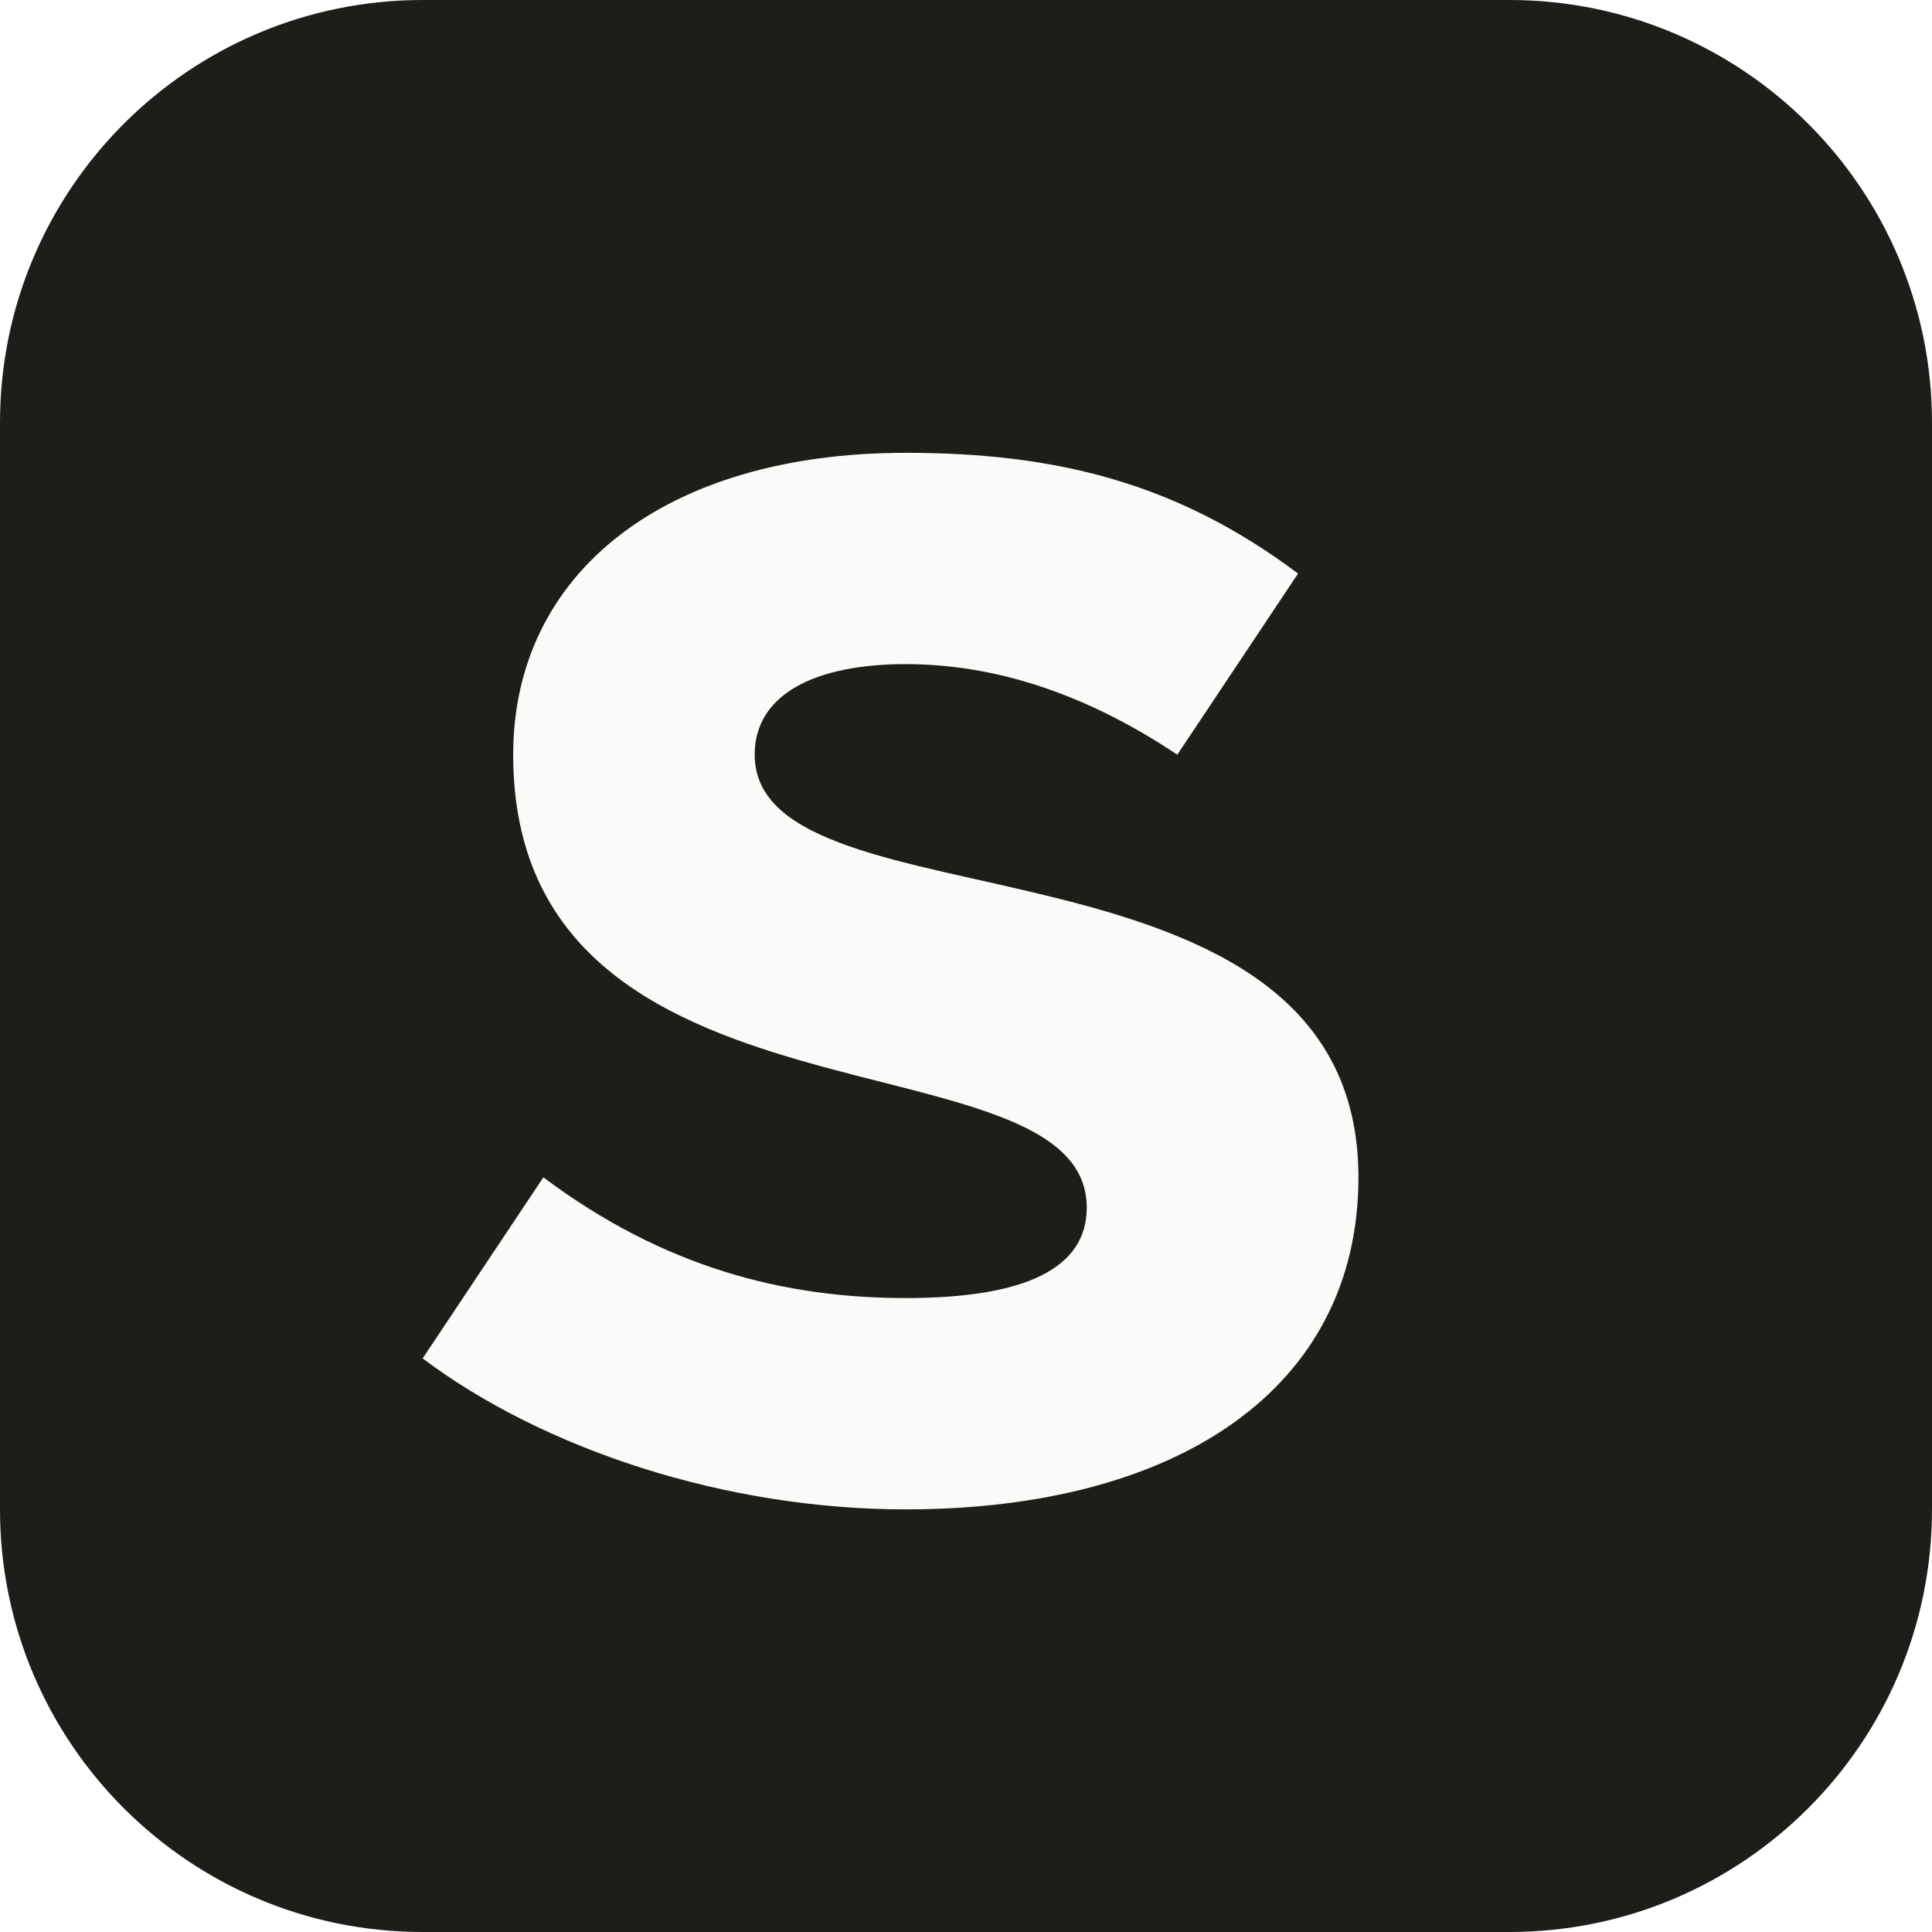
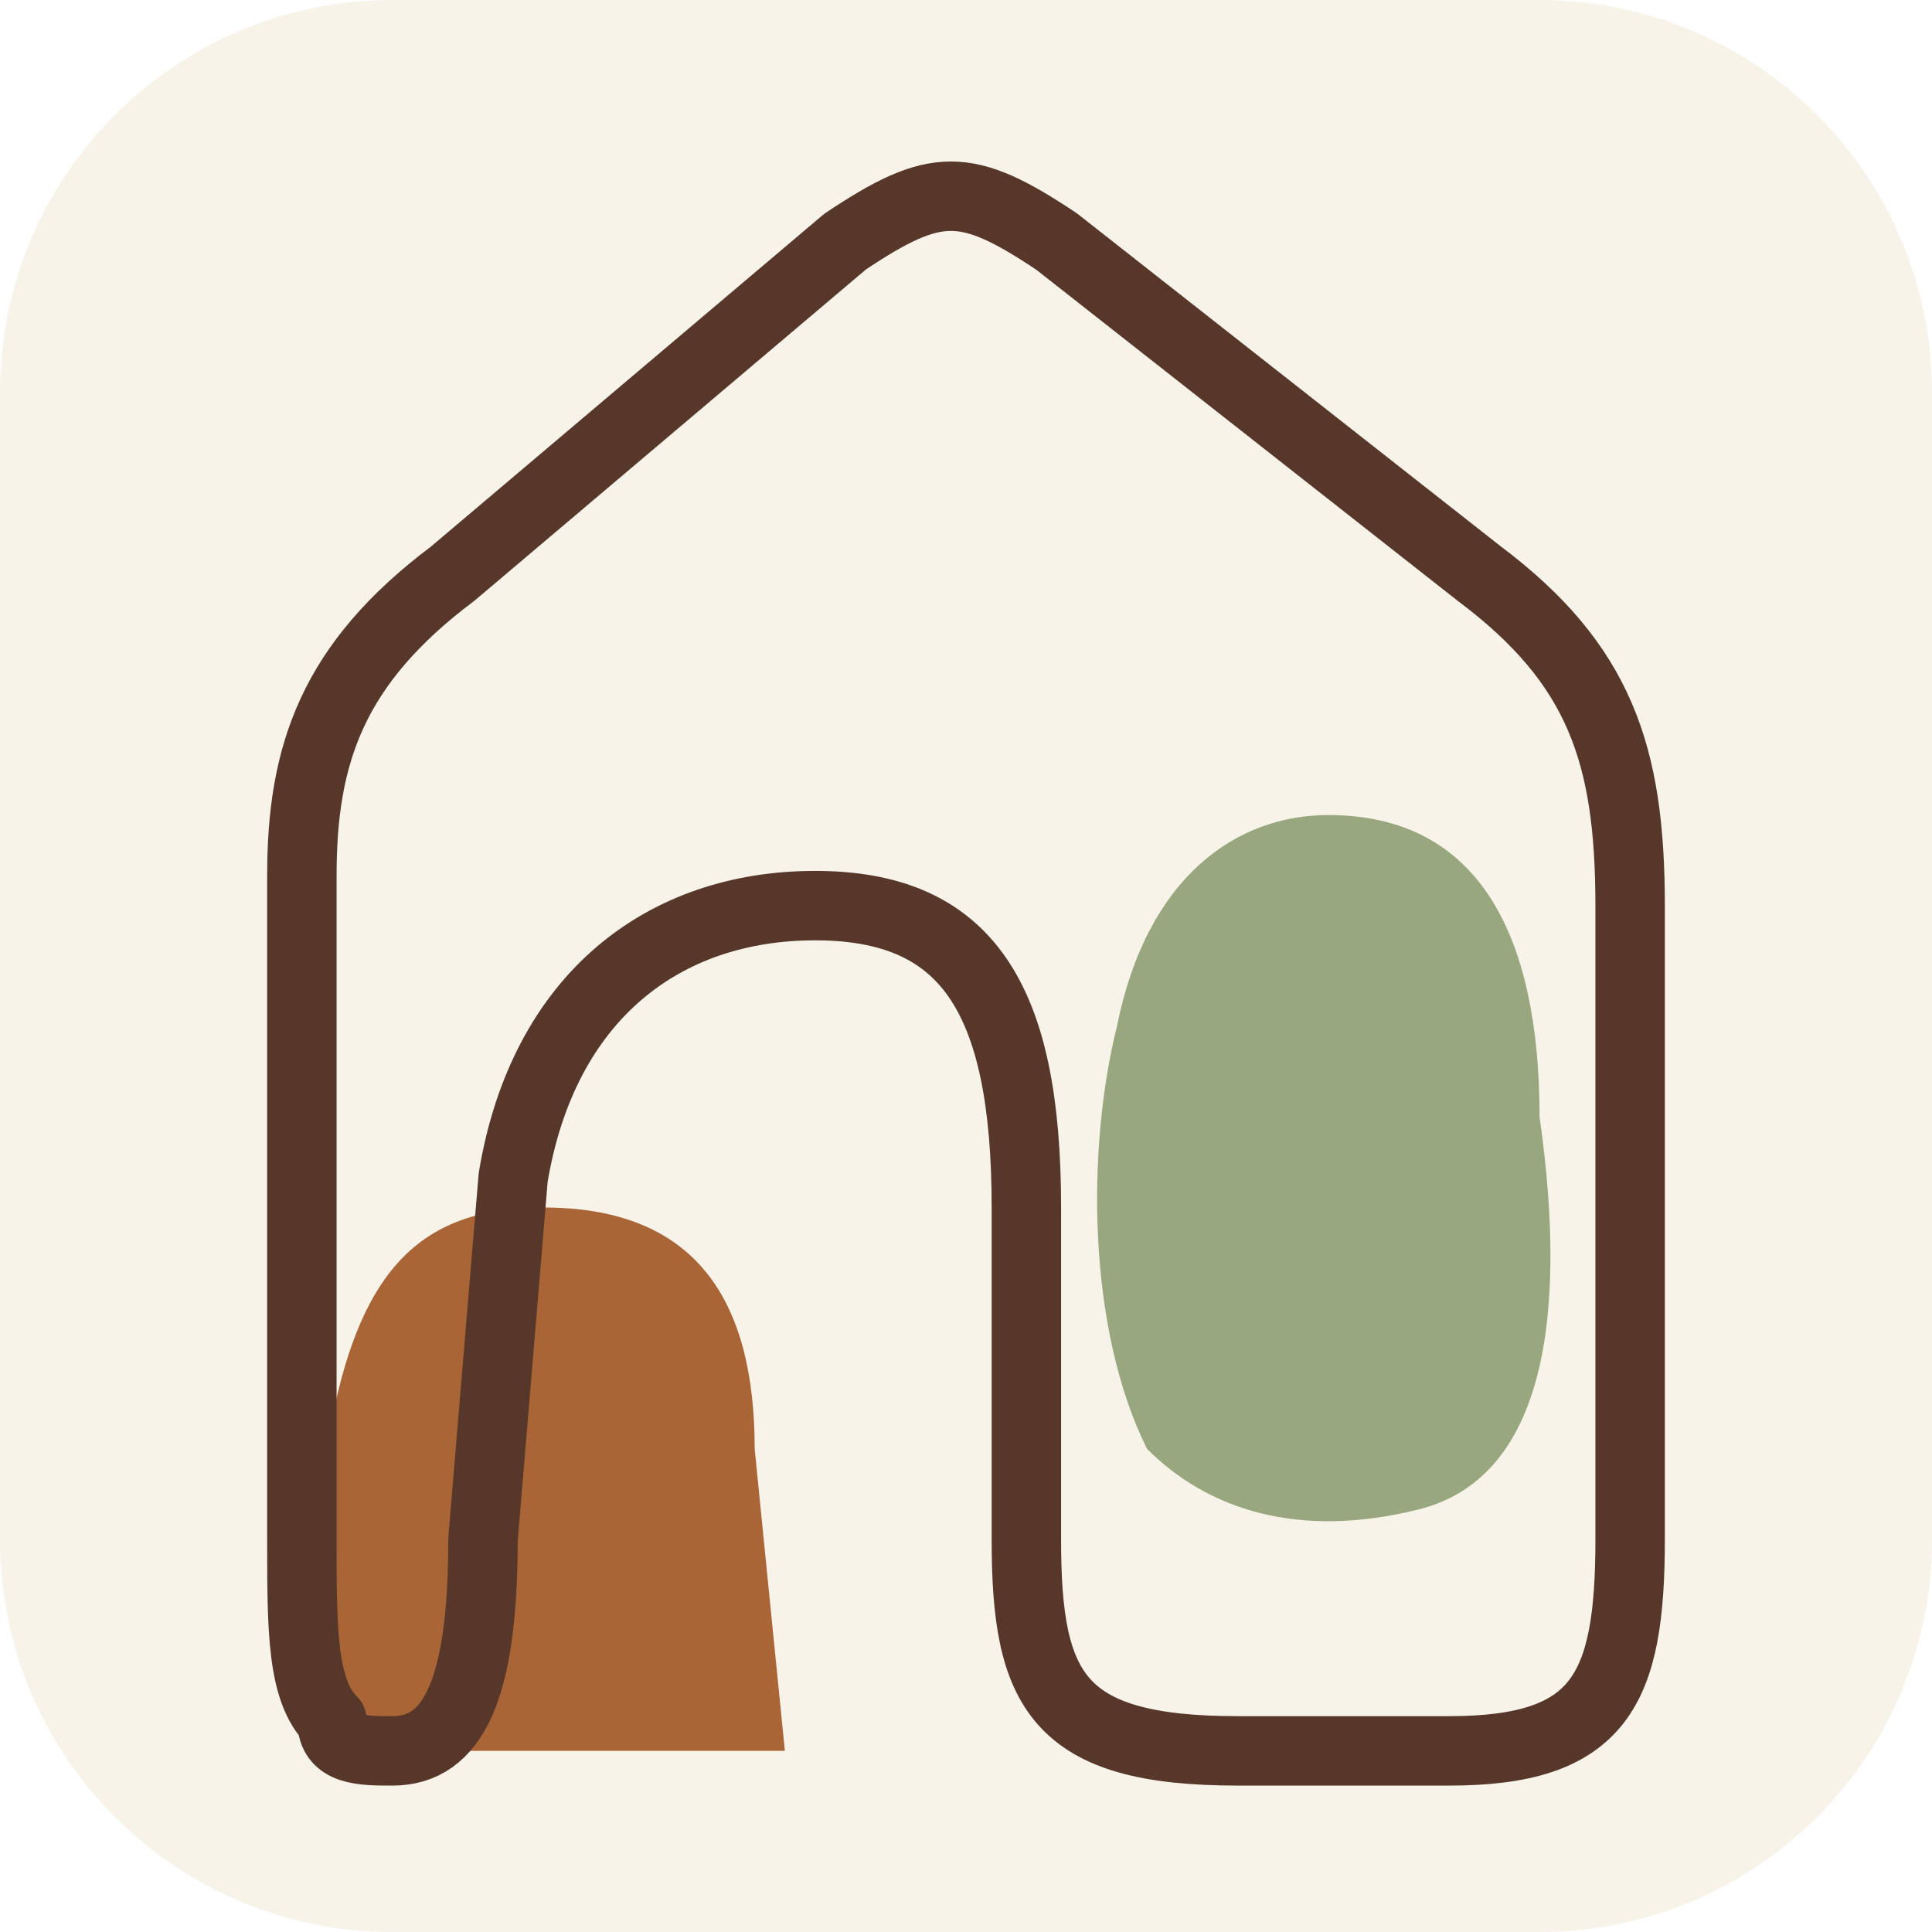
<svg xmlns="http://www.w3.org/2000/svg" viewBox="0 0 64 64">
-   <rect width="64" height="64" rx="14" fill="#1d1d1a" />
-   <path d="M17 25c0-6 5-10 13-10 5 0 9 1 13 4l-4 6c-3-2-6-3-9-3-3 0-5 1-5 3 0 6 20 2 20 14 0 7-6 11-15 11-6 0-12-2-16-5l4-6c4 3 8 4 12 4s6-1 6-3c0-6-19-2-19-15Z" fill="#fbfaf8" />
+   <rect width="64" height="64" rx="13" fill="#f7f3e9" />
+   <path d="M11 58c-1-3-1-7 0-11 1-5 3-7 7-7 5 0 7 3 7 8l1 10Z" fill="#a96536" />
+   <path d="M38 48c-2-4-2-10-1-14 1-5 4-7 7-7 5 0 7 4 7 10 1 7 0 12-4 13-4 1-7 0-9-2Z" fill="#98a77e" />
+   <path d="M11 57c-1-1-1-3-1-6V29c0-4 1-7 5-10L28 8c3-2 4-2 7 0l14 11c4 3 5 6 5 11v21c0 5-1 7-6 7h-7c-6 0-7-2-7-7V40c0-7-2-10-7-10s-9 3-10 9l-1 12c0 5-1 7-3 7-1 0-2 0-2-1Z" fill="none" stroke="#56372a" stroke-width="2.3" stroke-linecap="round" stroke-linejoin="round" />
</svg>
